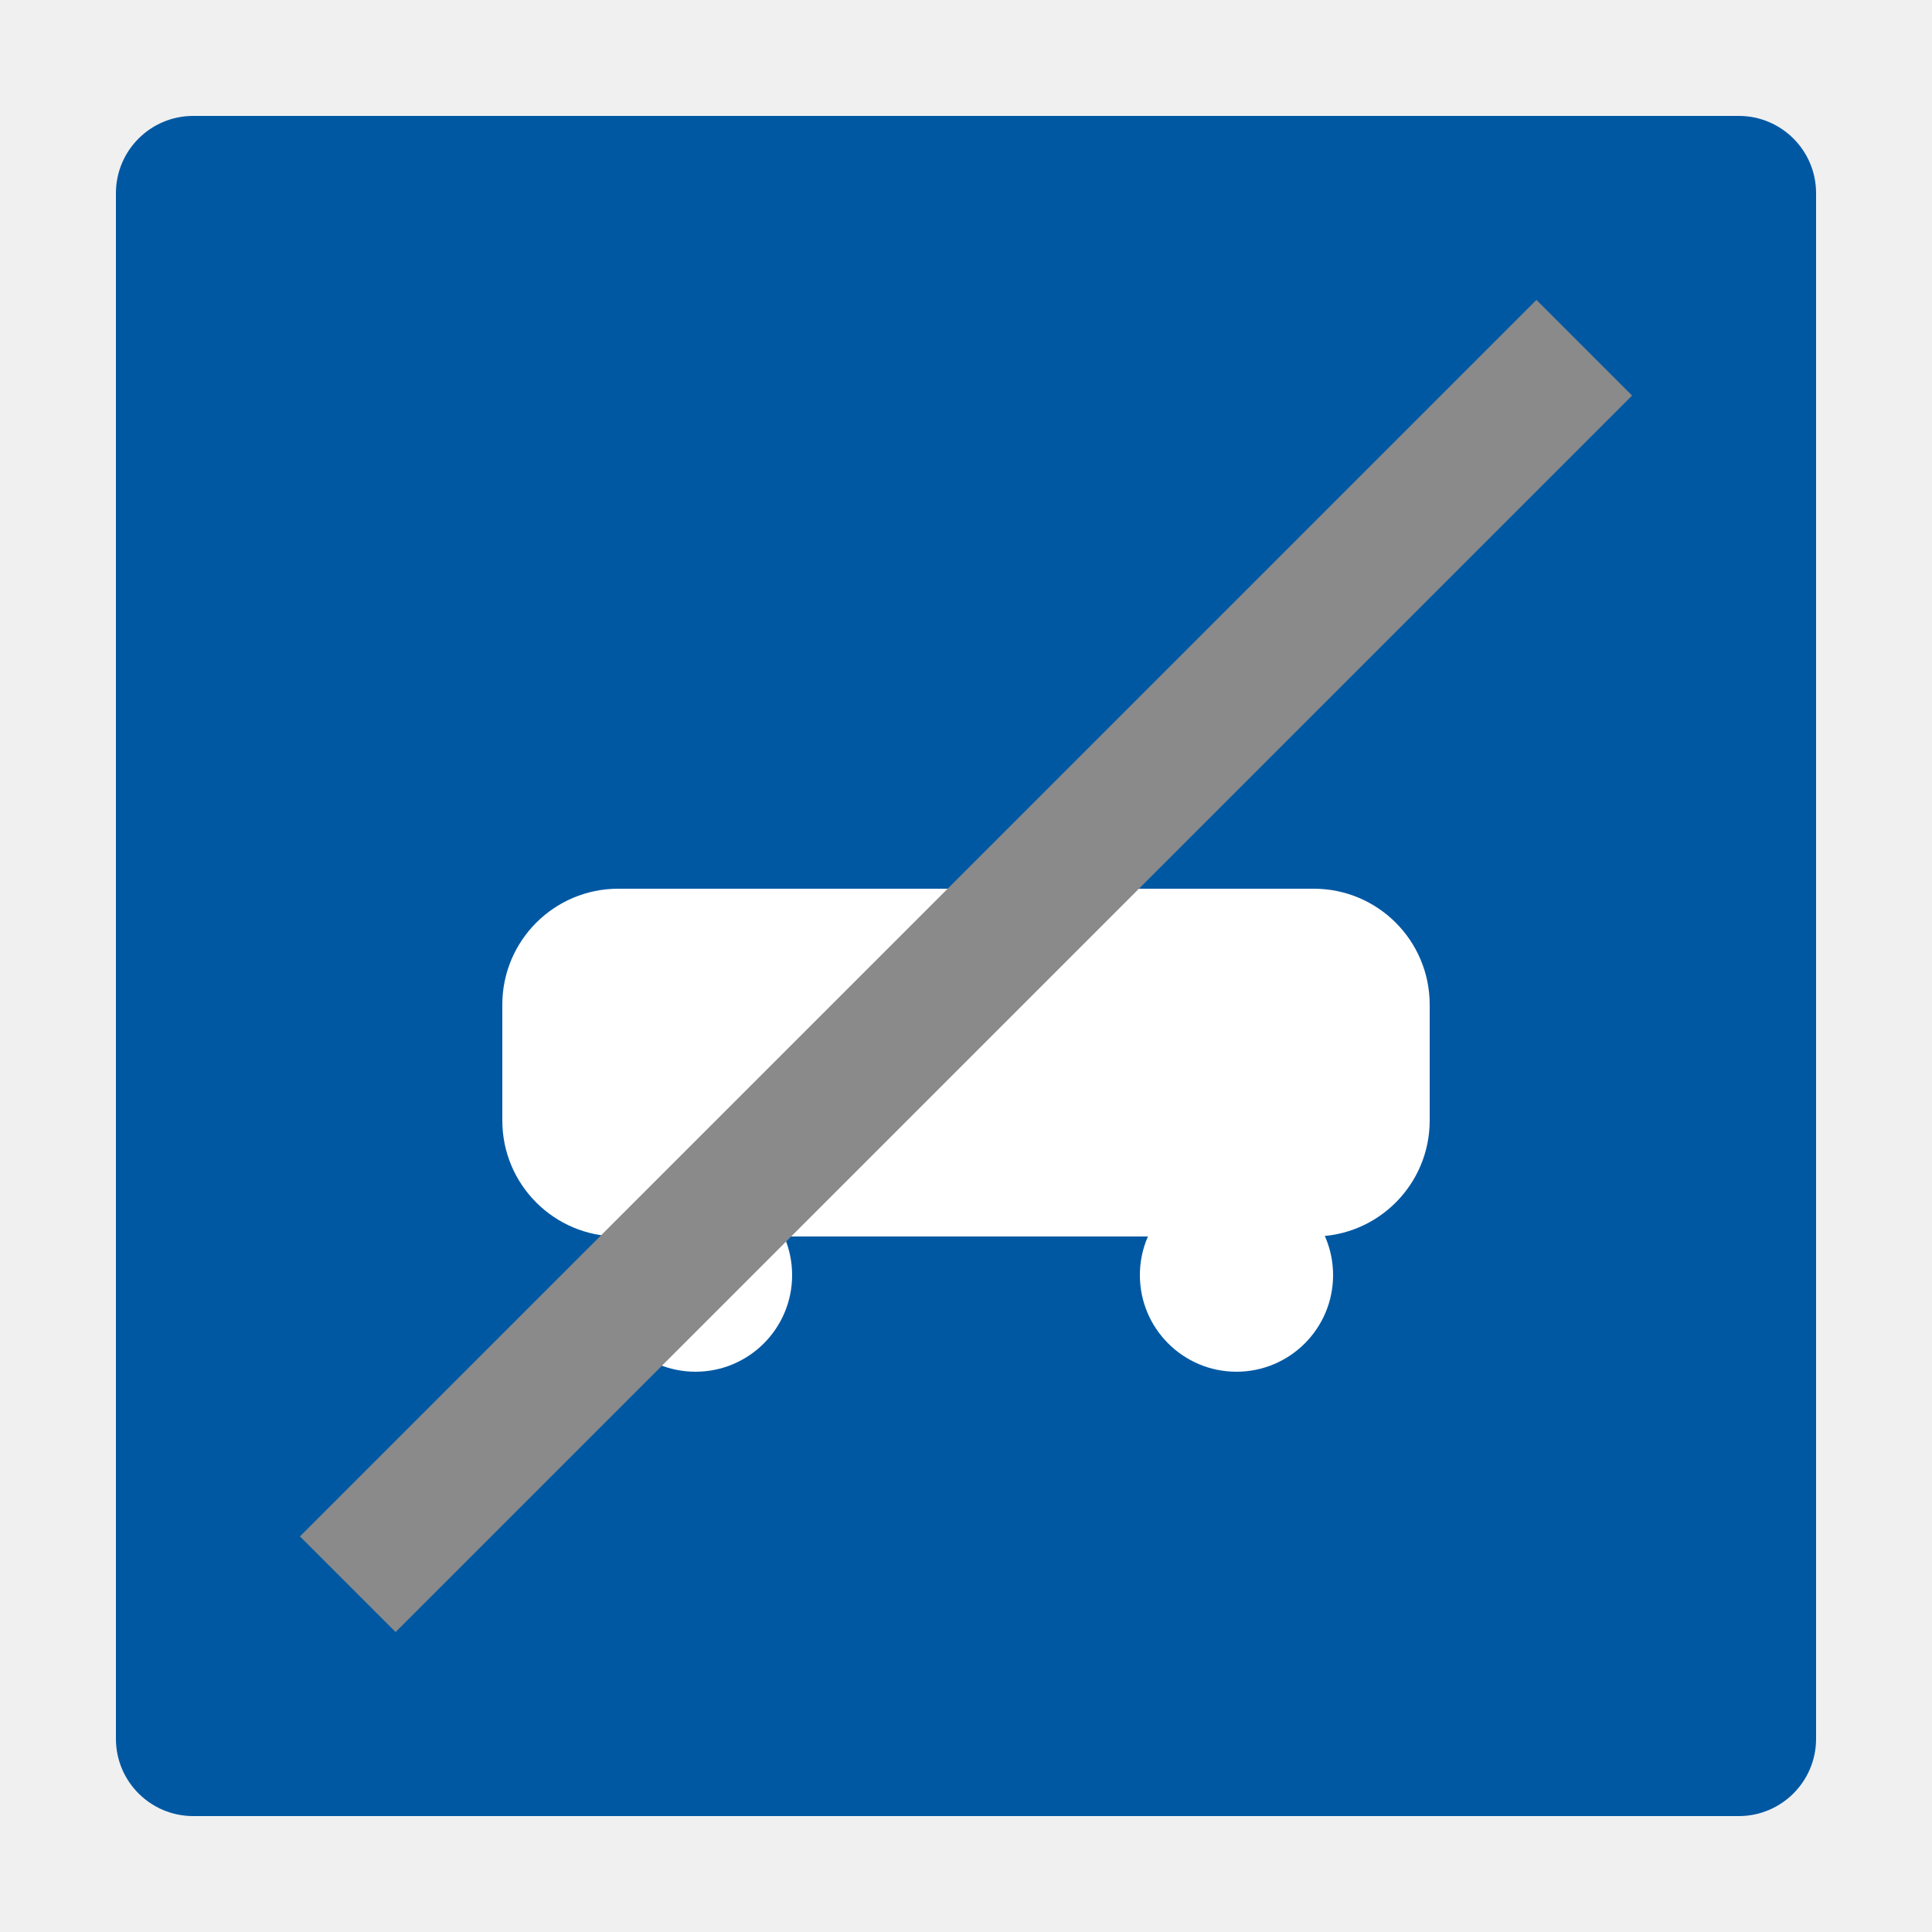
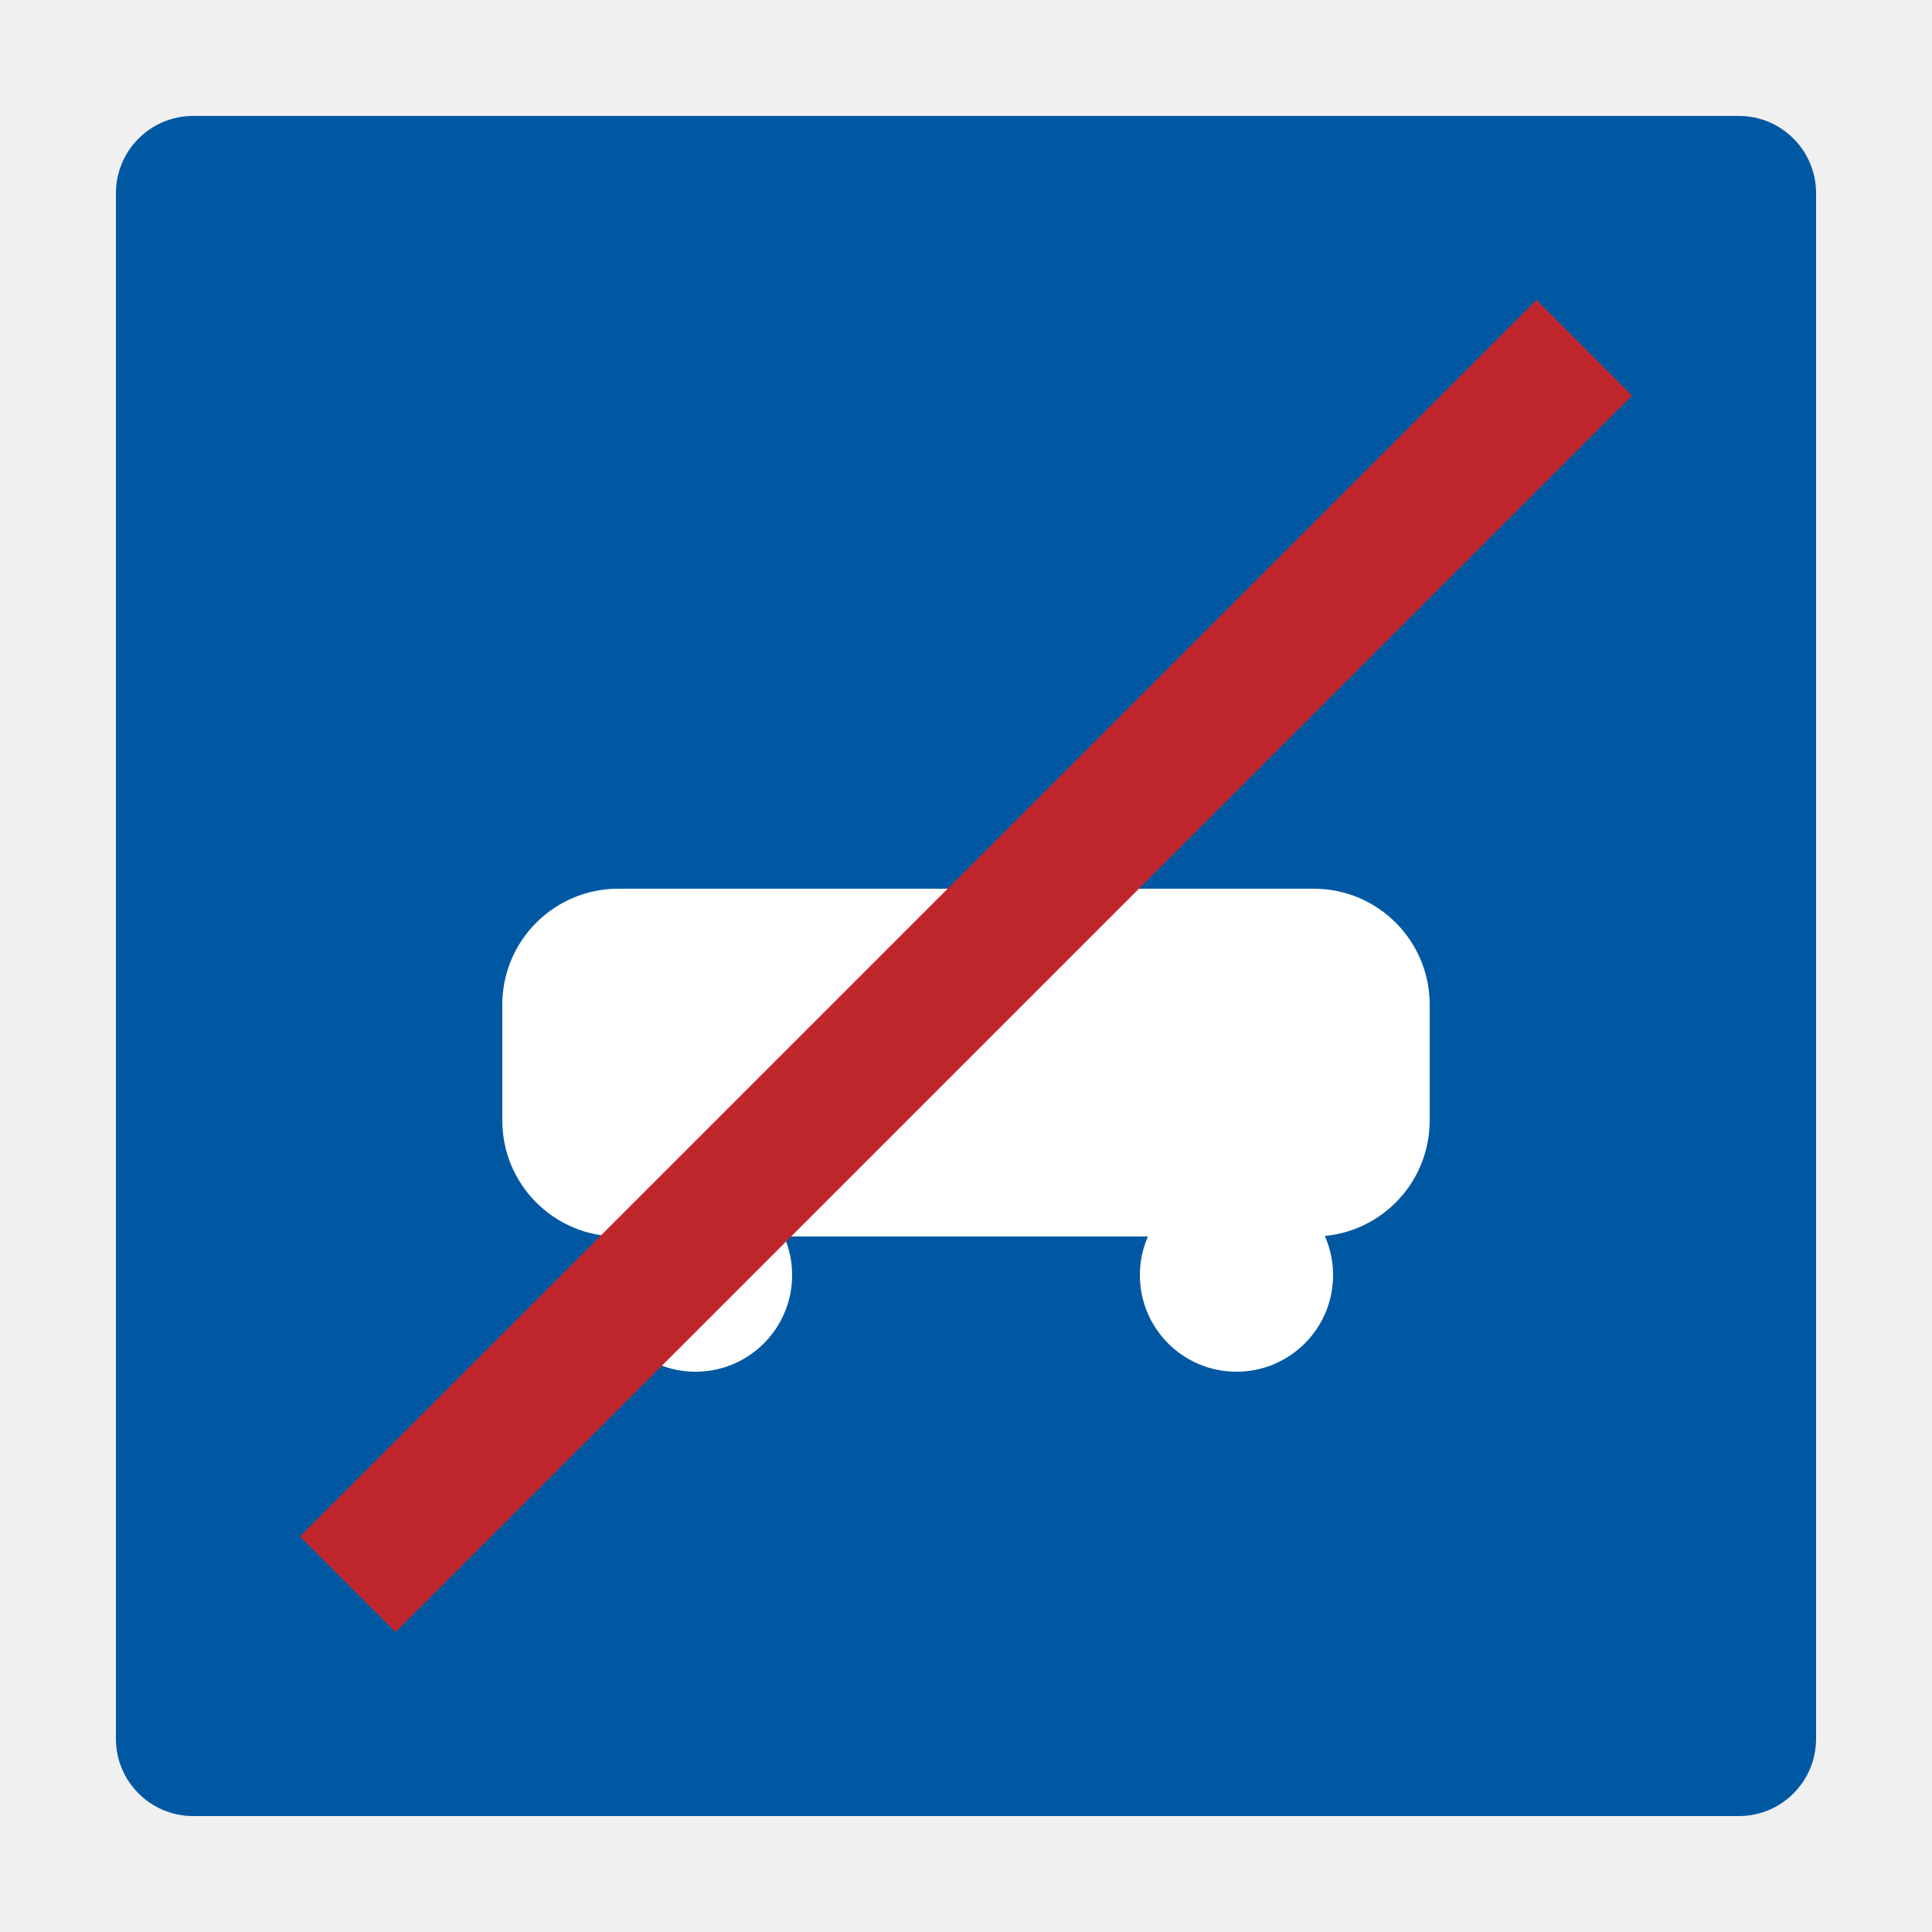
<svg xmlns="http://www.w3.org/2000/svg" viewBox="0 0 100 100" role="img">
  <rect x="6" y="6" width="88" height="88" rx="4" fill="#0058a3" />
  <rect x="26" y="46" width="48" height="18" rx="6" fill="#fff" />
  <circle cx="36" cy="66" r="5" fill="#fff" />
  <circle cx="64" cy="66" r="5" fill="#fff" />
-   <line x1="18" y1="82" x2="82" y2="18" stroke="#8a8a8a" stroke-width="7" />
+   <line x1="18" y1="82" x2="82" y2="18" stroke="#c0272d" stroke-width="7" />
</svg>
